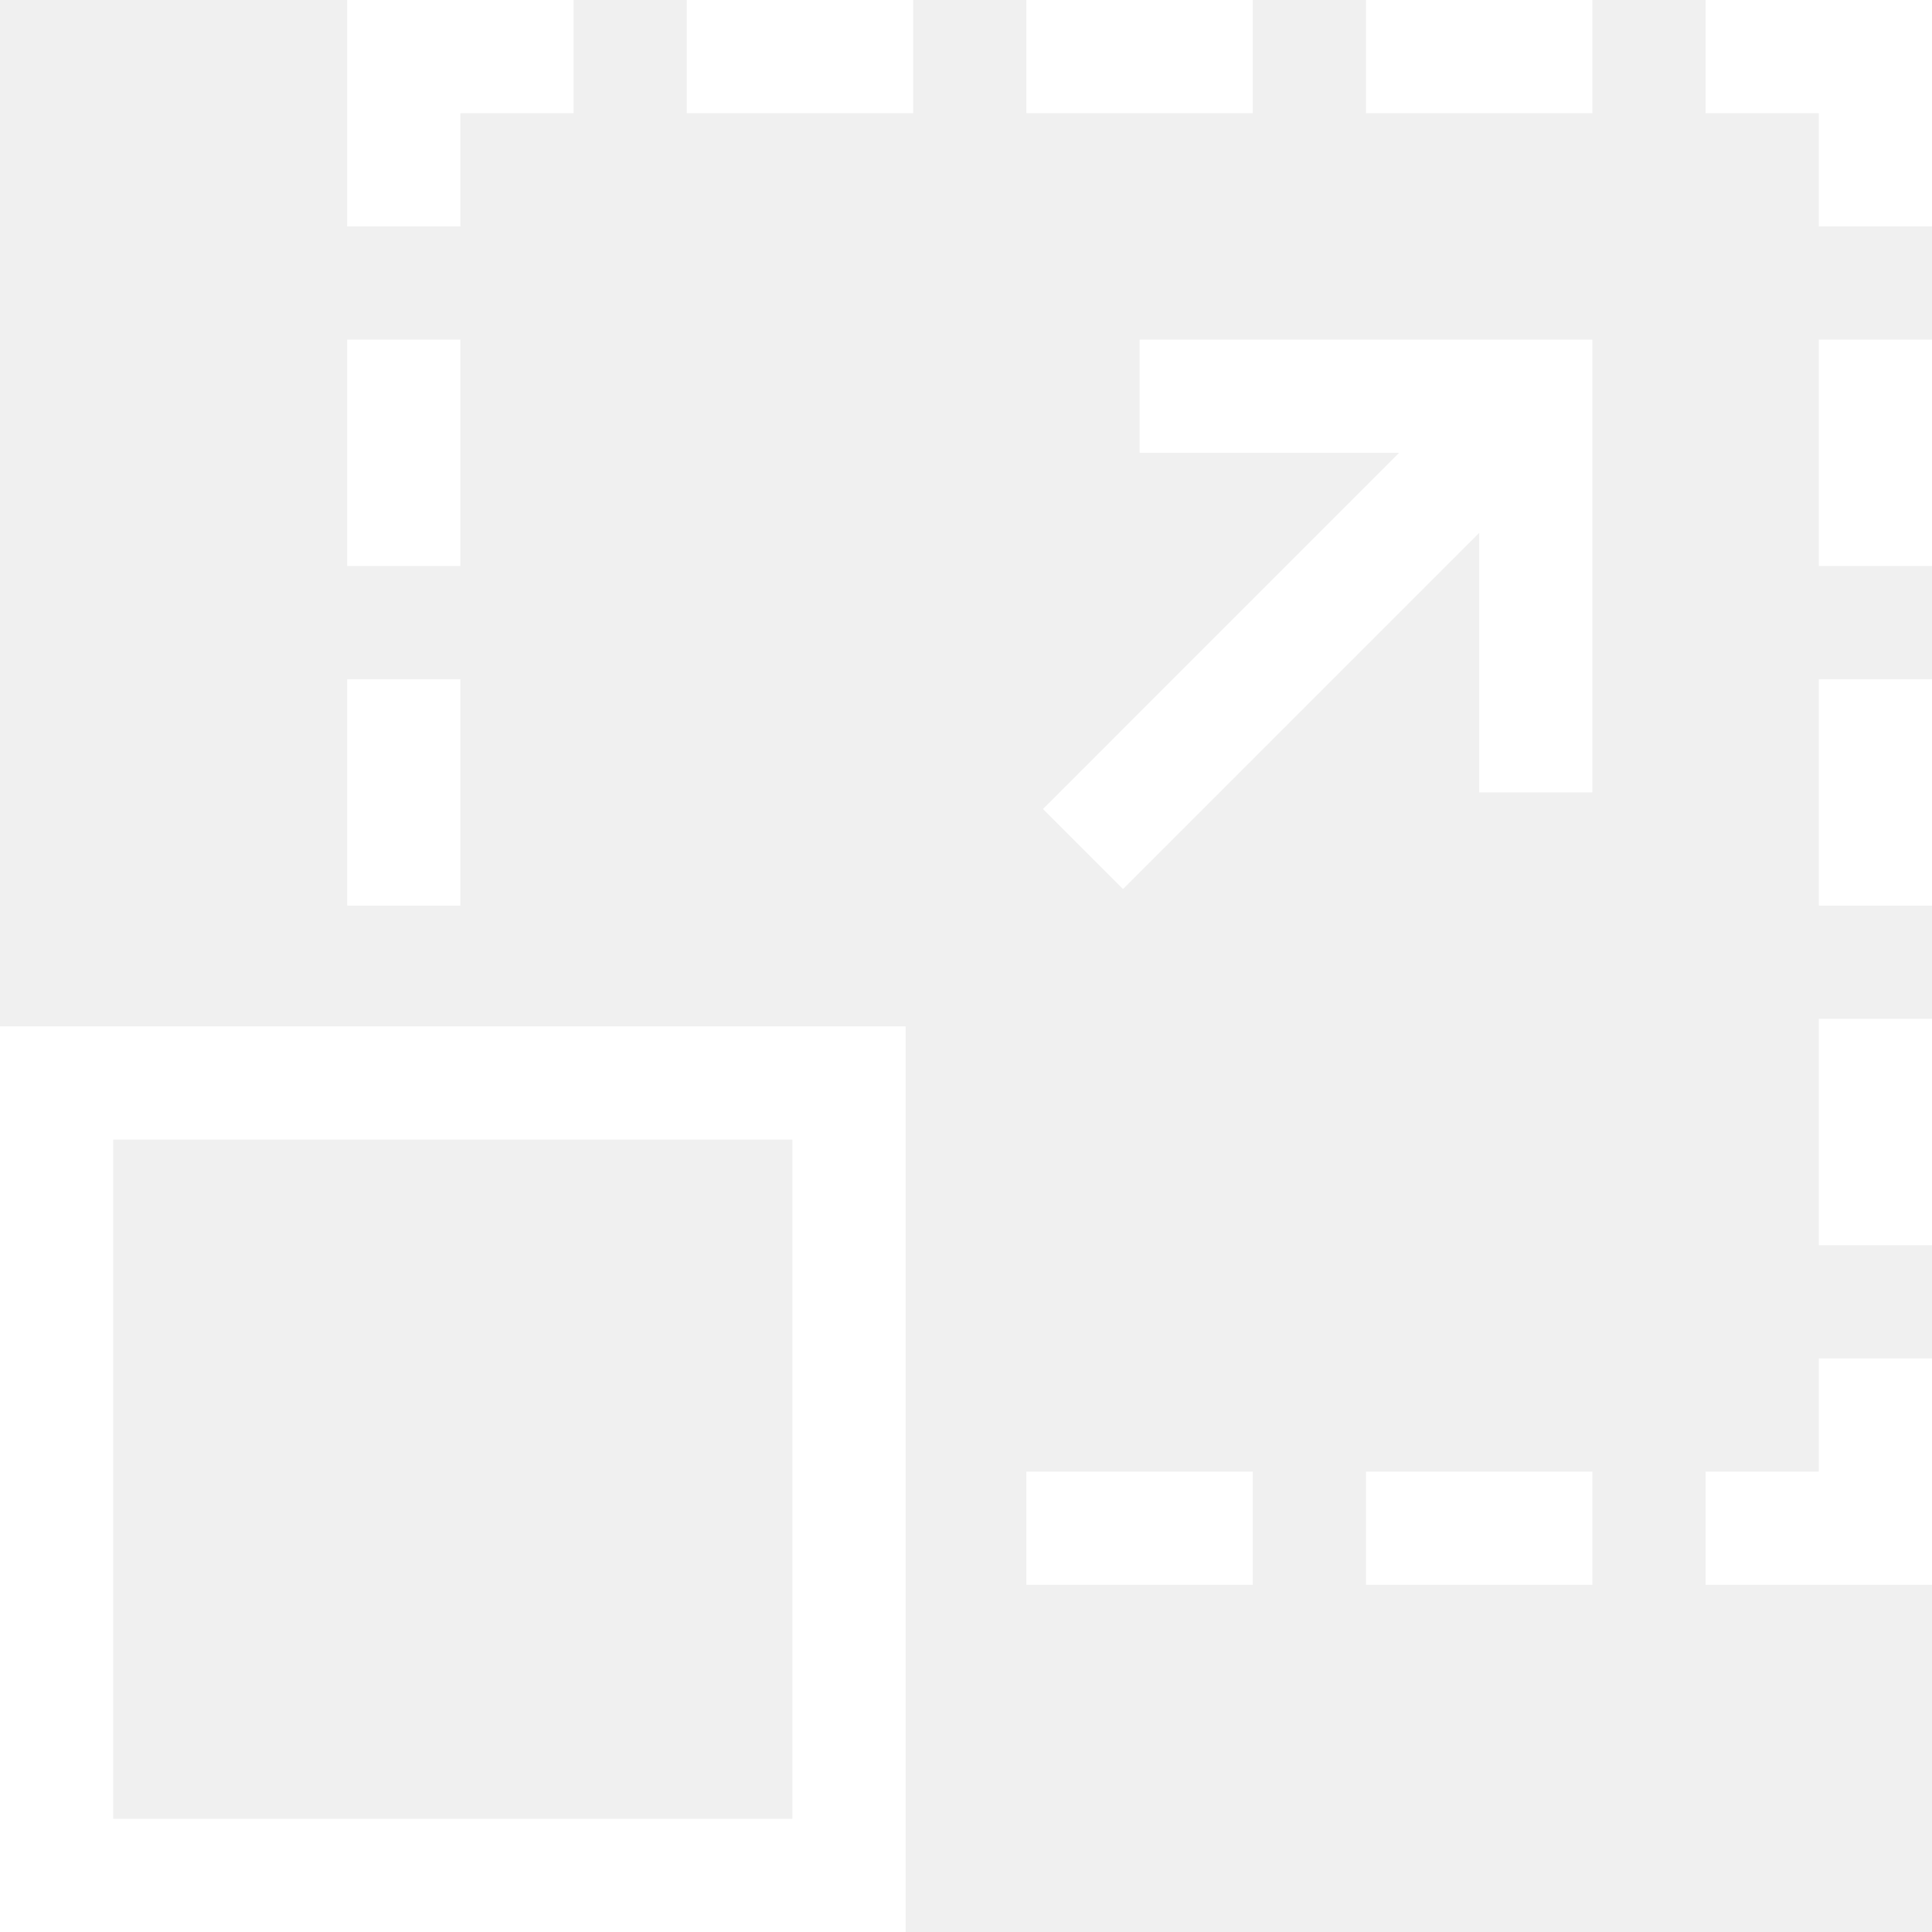
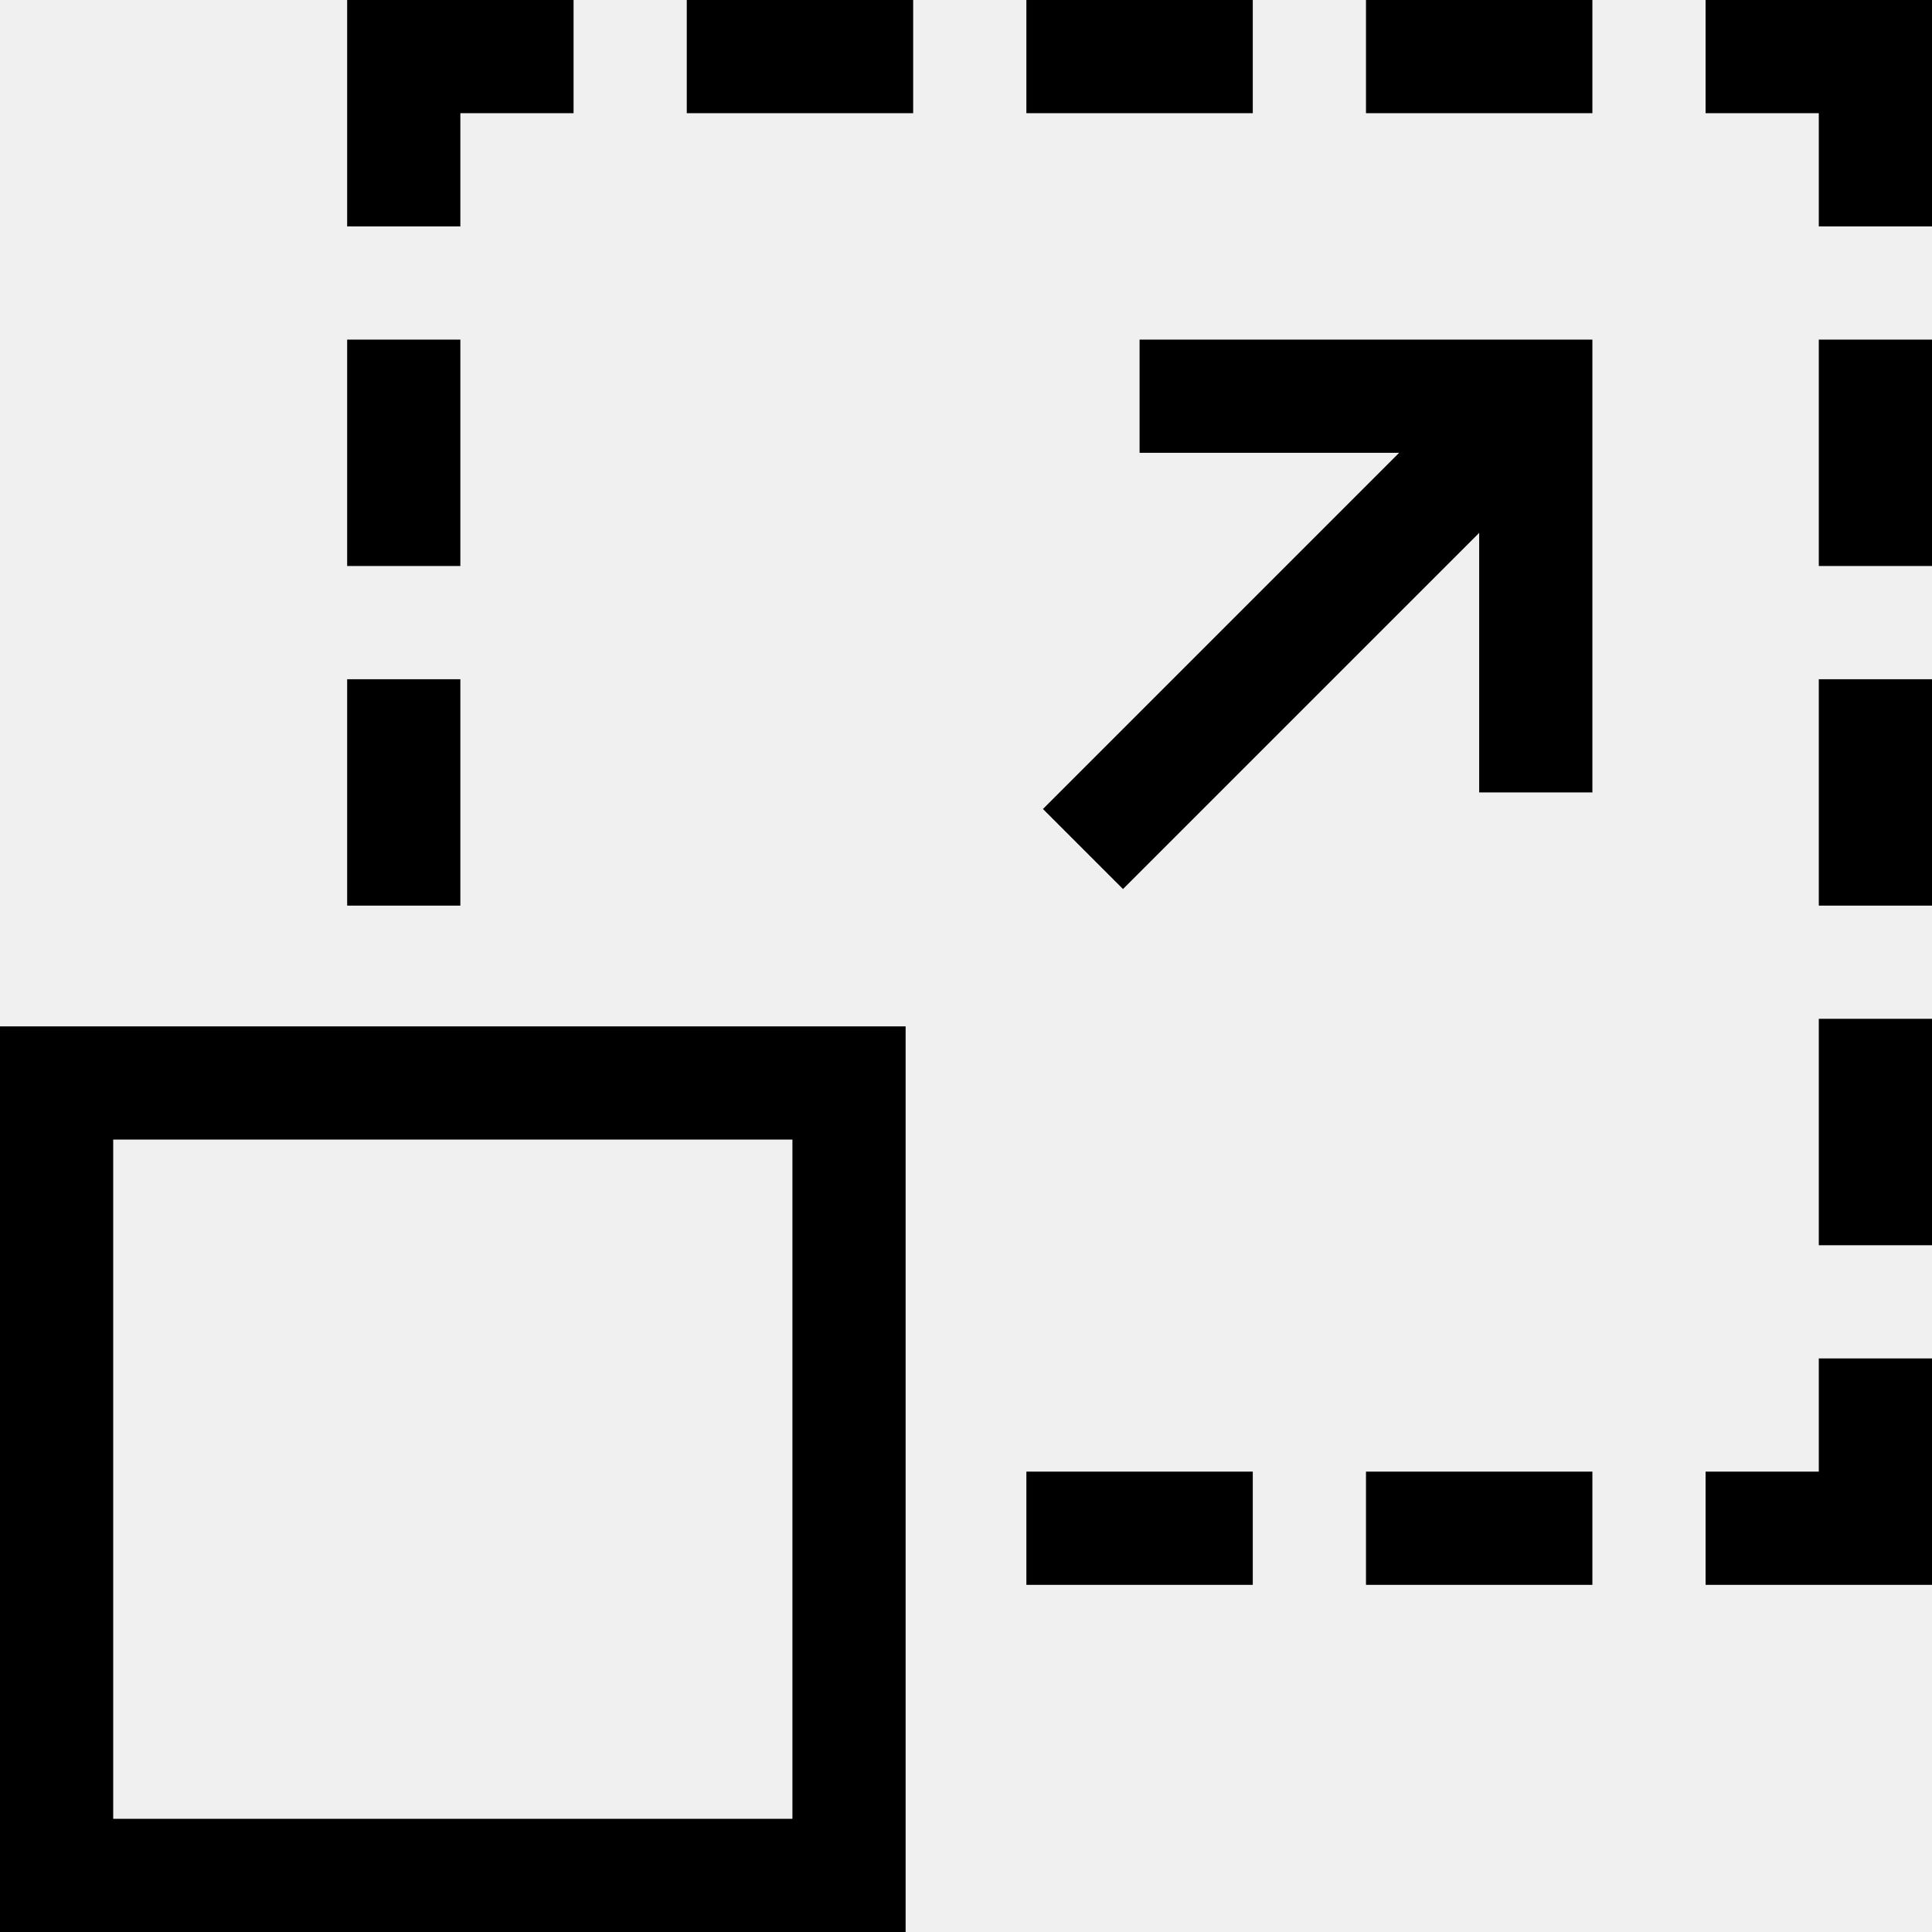
<svg xmlns="http://www.w3.org/2000/svg" version="1.1" width="512" height="512" x="0" y="0" viewBox="0 0 512 512" style="enable-background:new 0 0 512 512" xml:space="preserve">
  <g>
-     <path d="M302 120h68.785l-94.39 94.395 21.21 21.21L392 141.215V210h30V90H302zM452 0v30h30v30h30V0zM482 390h-30v30h60v-60h-30zM482 90h30v60h-30zM482 180h30v60h-30zM482 270h30v60h-30zM122 30h30V0H92v60h30zM92 90h30v60H92zM92 180h30v60H92zM182 0h60v30h-60zM272 0h60v30h-60zM362 0h60v30h-60zM272 390h60v30h-60zM362 390h60v30h-60zM0 512h240V272H0zm30-210h180v180H30zm0 0" fill="#ffffff" opacity="1" data-original="#000000" />
+     <path d="M302 120h68.785l-94.39 94.395 21.21 21.21L392 141.215V210h30V90H302zM452 0v30h30v30h30V0zM482 390h-30v30h60v-60h-30zM482 90h30v60h-30zM482 180h30v60h-30zM482 270h30v60h-30zM122 30h30V0H92v60h30zM92 90h30v60H92zM92 180h30v60H92zM182 0h60v30h-60zM272 0h60v30h-60zM362 0h60v30h-60zM272 390h60v30h-60zM362 390h60v30h-60zM0 512h240V272H0zm30-210h180v180H30zm0 0" stroke="none" opacity="1" data-original="#000000" />
  </g>
</svg>
